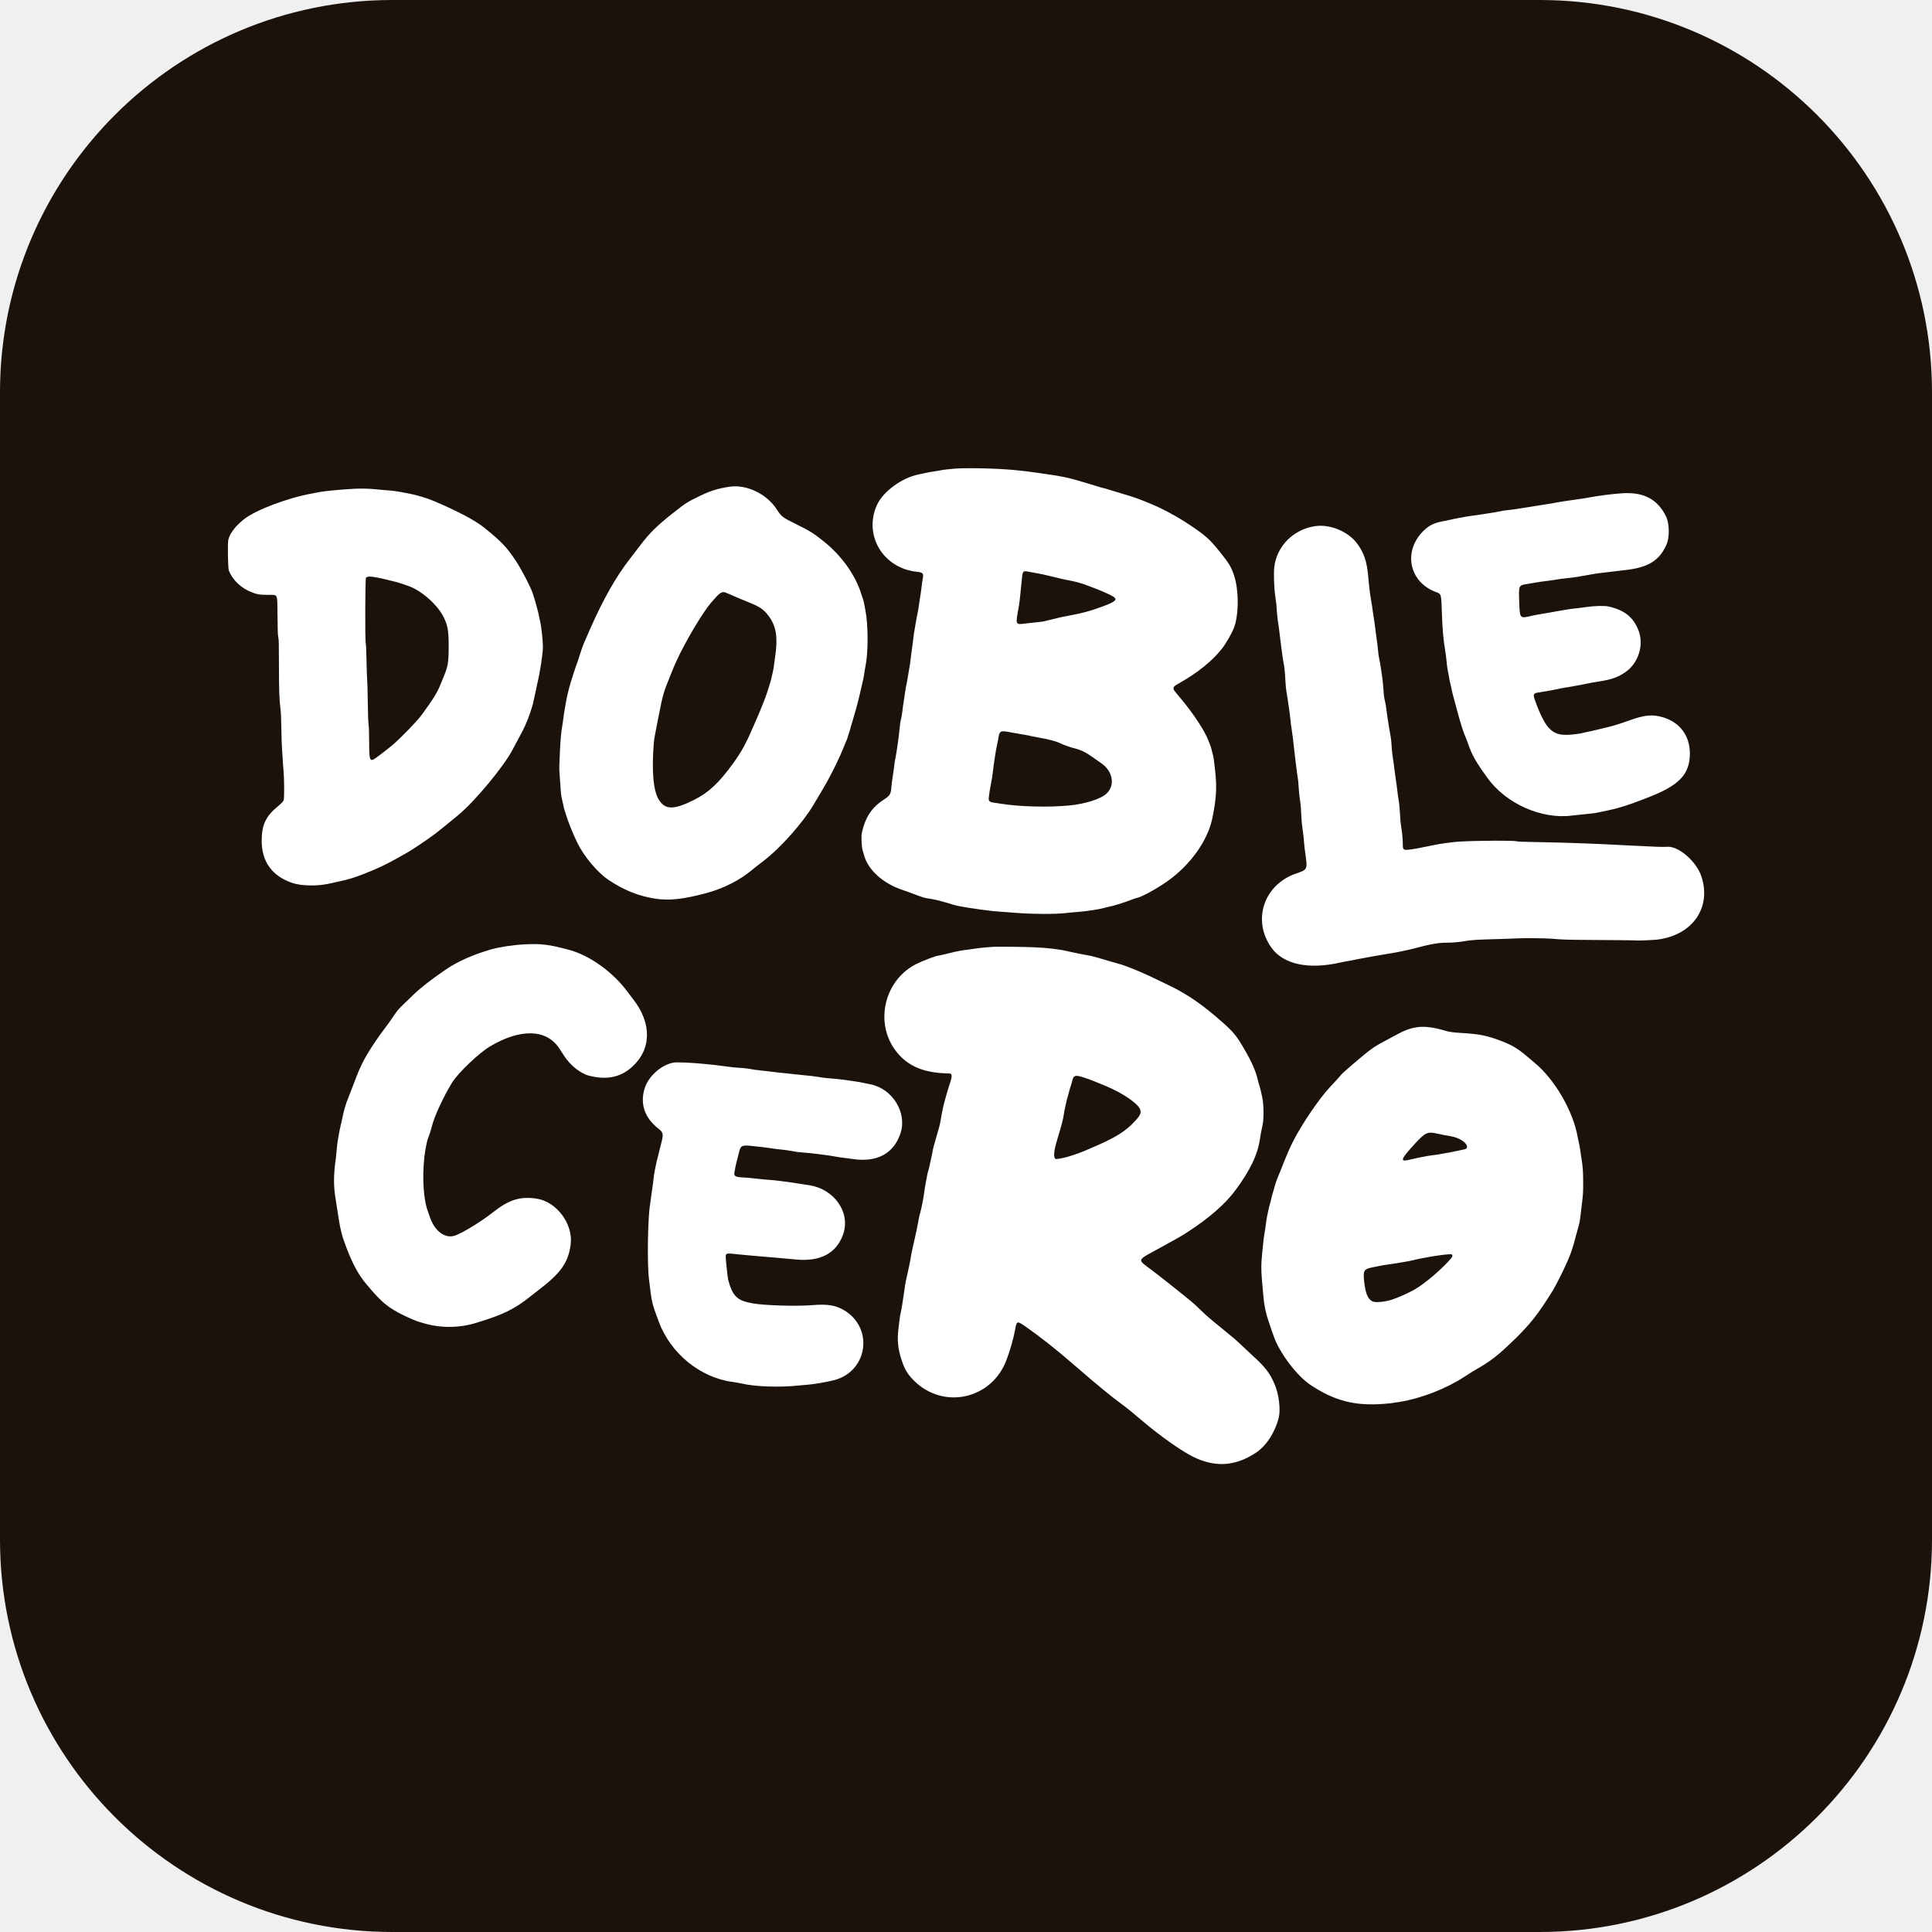
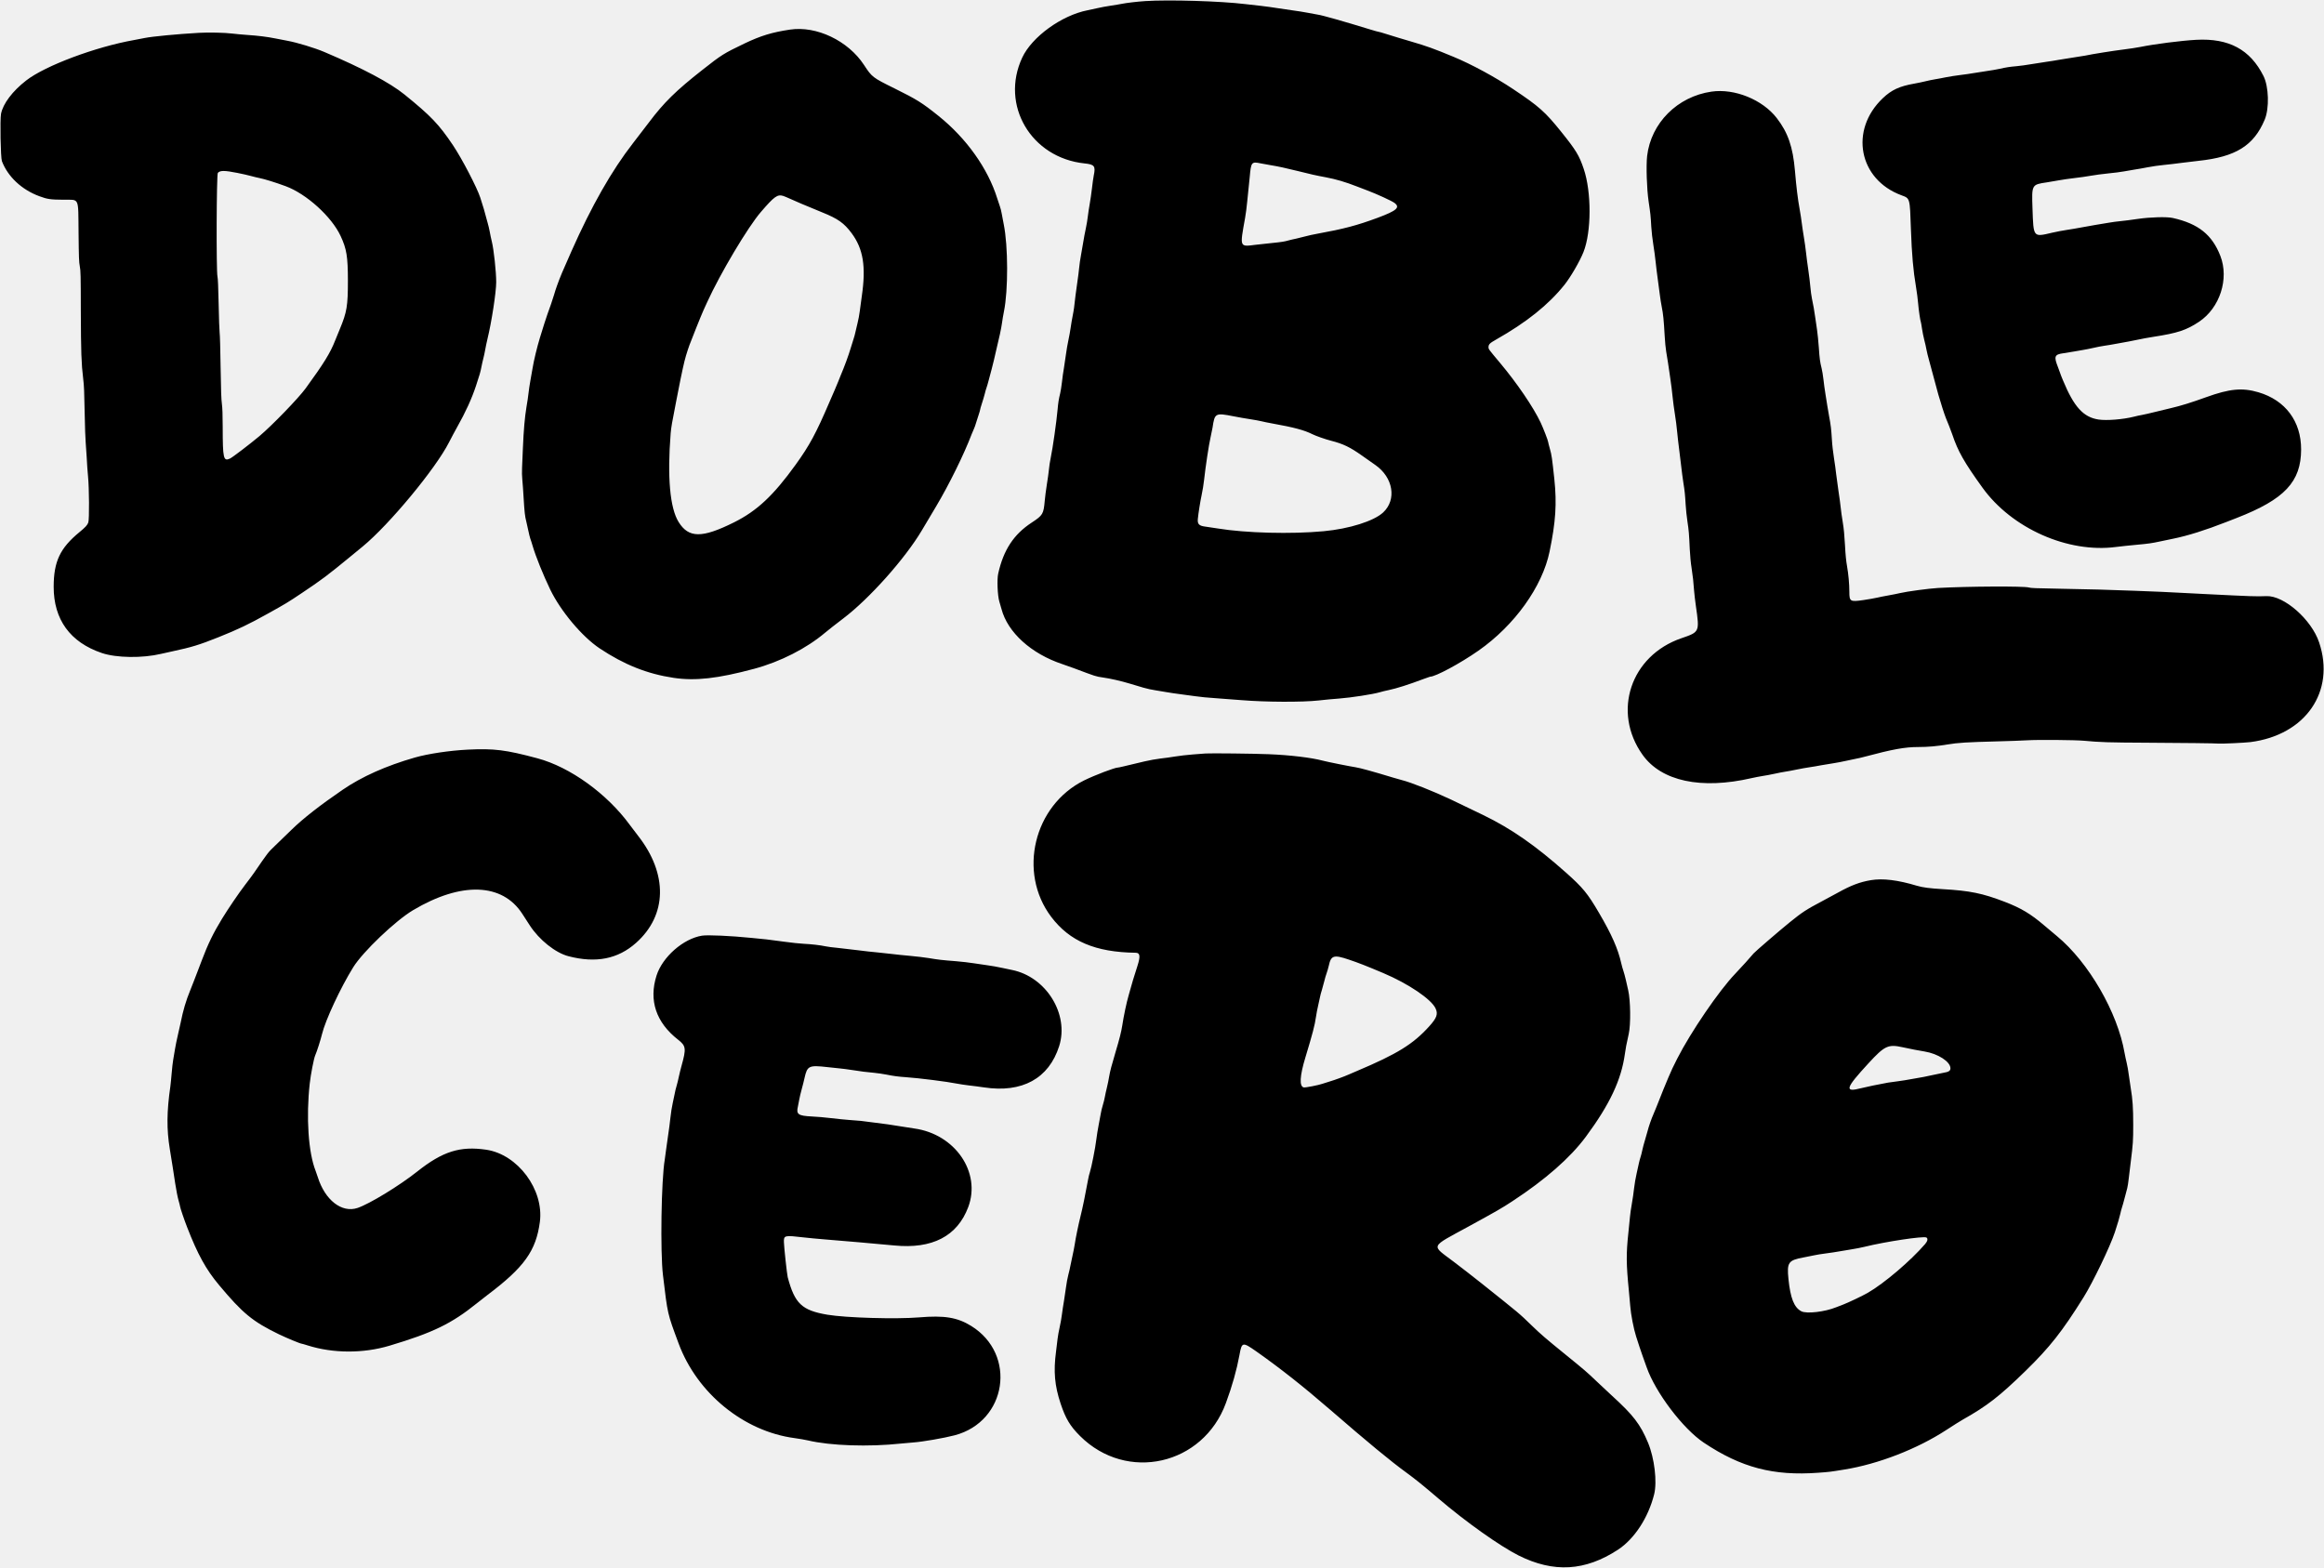
- <svg xmlns="http://www.w3.org/2000/svg" viewBox="0 0 512 512">
-   <rect width="512" height="512" rx="104" fill="#1b120c" />
-   <svg viewBox="115 97 4529 3055" x="60" y="124" width="392" height="264">
-     <g fill="#fff" transform="translate(0,3384) scale(0.1,-0.1)">
-       <path d="M23470 32849 c-155 -10 -373 -36 -460 -54 -36 -8 -131 -23 -210 -35 -80 -11 -201 -34 -270 -50 -69 -15 -152 -34 -185 -40 -507 -99 -1085 -518 -1274 -923 -432 -925 173 -1953 1214 -2062 194 -20 219 -52 180 -236 -8 -39 -24 -152 -35 -251 -12 -98 -31 -236 -44 -306 -13 -70 -29 -176 -36 -237 -6 -60 -25 -169 -40 -240 -16 -72 -38 -189 -49 -260 -12 -72 -32 -188 -45 -260 -14 -71 -30 -184 -36 -250 -6 -66 -22 -190 -35 -275 -13 -85 -29 -200 -35 -255 -26 -237 -33 -286 -55 -396 -13 -65 -31 -170 -40 -235 -9 -66 -29 -177 -45 -249 -15 -71 -36 -188 -45 -260 -9 -71 -27 -193 -40 -271 -14 -77 -32 -205 -40 -285 -9 -79 -25 -178 -35 -219 -27 -108 -38 -179 -50 -315 -21 -236 -93 -745 -134 -940 -14 -66 -30 -169 -35 -230 -6 -60 -24 -193 -41 -294 -16 -101 -34 -241 -40 -310 -23 -261 -37 -284 -253 -426 -351 -229 -551 -533 -654 -995 -26 -114 -13 -431 22 -545 15 -49 34 -115 42 -145 120 -457 580 -873 1188 -1075 55 -18 154 -53 220 -78 449 -168 422 -160 569 -182 148 -21 350 -67 526 -120 80 -24 199 -59 265 -79 66 -19 172 -43 235 -51 63 -9 160 -25 215 -36 55 -10 190 -30 300 -44 110 -14 227 -30 260 -35 93 -14 245 -29 415 -40 85 -6 306 -22 490 -37 467 -38 1181 -41 1495 -6 110 13 292 30 405 38 230 17 658 84 784 121 45 14 126 33 180 44 146 30 393 108 678 216 64 24 121 44 125 44 107 0 587 258 945 508 702 491 1245 1246 1386 1932 120 580 143 933 93 1410 -45 418 -52 471 -87 592 -19 67 -34 128 -34 135 0 23 -98 276 -146 377 -143 302 -462 770 -789 1160 -226 270 -227 270 -227 309 0 55 24 79 145 147 594 336 1021 677 1333 1066 120 149 302 462 373 642 156 392 158 1171 4 1622 -89 263 -150 362 -434 716 -317 395 -434 499 -942 838 -352 235 -813 485 -1162 629 -380 158 -530 212 -830 299 -120 34 -365 109 -492 149 -67 22 -129 39 -137 39 -8 0 -74 18 -148 41 -551 169 -950 282 -1038 294 -25 4 -112 20 -195 36 -82 15 -206 36 -275 44 -69 9 -206 29 -305 45 -99 16 -245 36 -325 45 -80 8 -219 24 -310 35 -485 59 -1493 89 -1950 59z m2247 -3163 c37 -8 127 -24 198 -36 133 -21 309 -59 520 -112 241 -61 364 -89 550 -123 197 -37 386 -92 610 -180 66 -26 154 -60 196 -75 189 -71 484 -206 536 -246 114 -87 43 -150 -327 -288 -404 -150 -663 -218 -1180 -312 -74 -13 -173 -35 -220 -48 -47 -13 -130 -34 -185 -46 -55 -11 -122 -27 -150 -35 -79 -23 -142 -33 -312 -50 -87 -8 -236 -25 -332 -36 -318 -40 -311 -58 -207 522 14 75 32 217 41 315 9 99 20 208 25 244 5 36 16 146 25 245 25 285 35 298 212 261z m-527 -4930 c96 -19 240 -44 320 -56 80 -12 179 -30 220 -40 41 -11 138 -30 215 -44 424 -76 624 -130 783 -210 66 -33 251 -98 357 -125 242 -62 373 -125 610 -293 88 -63 203 -144 256 -180 350 -243 422 -676 154 -926 -180 -168 -661 -320 -1161 -366 -630 -59 -1515 -36 -2059 53 -99 16 -207 32 -240 36 -126 15 -161 48 -152 148 11 115 47 341 76 477 17 74 37 203 46 285 28 258 94 694 125 825 16 69 34 157 40 195 42 285 54 291 410 221z M16545 32293 c-352 -53 -568 -119 -885 -270 -408 -196 -444 -218 -820 -514 -516 -405 -751 -636 -1043 -1024 -83 -110 -223 -292 -310 -404 -417 -536 -807 -1221 -1202 -2111 -178 -400 -218 -496 -279 -665 -20 -55 -47 -138 -60 -185 -22 -77 -89 -272 -128 -375 -16 -41 -91 -276 -148 -464 -52 -170 -119 -447 -140 -581 -11 -69 -32 -183 -45 -255 -13 -71 -29 -177 -35 -235 -6 -58 -24 -183 -41 -278 -32 -194 -54 -437 -69 -802 -6 -135 -13 -303 -16 -375 -4 -75 -2 -175 5 -235 6 -58 18 -222 26 -365 16 -267 25 -348 51 -448 8 -31 25 -110 39 -175 13 -64 31 -137 40 -162 10 -25 30 -88 45 -140 61 -207 207 -570 343 -851 204 -422 620 -917 962 -1146 477 -318 928 -498 1444 -575 422 -63 858 -14 1566 176 514 138 1023 398 1388 707 50 43 209 167 352 276 507 384 1203 1165 1529 1714 60 101 184 310 276 464 256 429 546 1019 696 1413 13 34 33 80 43 101 11 21 31 78 45 127 14 49 37 121 51 159 13 39 25 78 25 87 0 10 16 64 34 120 19 57 44 141 56 188 11 47 27 102 35 122 8 21 28 90 45 155 16 65 40 156 54 203 13 47 33 126 44 175 11 50 31 137 45 195 63 257 98 423 113 529 8 63 26 167 39 231 84 411 82 1275 -4 1697 -17 81 -35 179 -41 217 -6 38 -22 101 -36 140 -14 39 -36 105 -49 146 -182 586 -602 1176 -1148 1613 -318 255 -419 318 -857 535 -427 211 -436 218 -593 457 -308 471 -926 766 -1442 688z m-130 -3242 c17 -5 82 -33 145 -61 63 -29 158 -70 210 -92 150 -63 329 -137 405 -168 305 -123 425 -208 572 -406 226 -305 282 -649 198 -1224 -14 -96 -32 -229 -40 -296 -8 -67 -28 -173 -44 -235 -16 -63 -35 -141 -41 -174 -6 -33 -24 -98 -40 -145 -15 -47 -39 -123 -53 -170 -44 -146 -117 -346 -197 -535 -16 -38 -36 -88 -44 -110 -8 -22 -40 -98 -71 -170 -32 -71 -77 -175 -100 -230 -262 -611 -387 -844 -658 -1220 -436 -605 -755 -903 -1202 -1126 -625 -311 -883 -309 -1080 6 -169 272 -223 873 -155 1730 10 116 26 210 100 585 12 58 30 152 41 210 75 388 123 604 158 720 58 186 55 180 201 545 51 128 117 289 138 335 11 25 44 97 73 160 254 558 794 1465 1046 1757 264 307 323 349 438 314z M5025 32230 c-422 -24 -910 -71 -1052 -100 -54 -12 -147 -29 -208 -40 -752 -133 -1736 -501 -2105 -789 -266 -206 -452 -453 -490 -649 -22 -111 -8 -856 17 -922 113 -301 387 -559 729 -684 158 -59 216 -67 470 -69 319 -3 287 65 295 -642 5 -485 8 -573 24 -655 17 -86 19 -166 20 -870 3 -802 10 -1025 46 -1320 17 -132 22 -265 29 -660 5 -272 14 -535 20 -585 5 -49 14 -182 20 -295 5 -113 17 -279 26 -370 22 -218 26 -835 5 -893 -18 -52 -55 -92 -175 -191 -375 -309 -499 -570 -500 -1061 -1 -640 321 -1084 939 -1293 283 -96 790 -103 1155 -16 36 9 135 31 220 49 371 79 525 126 895 274 392 157 590 252 965 461 356 198 381 213 665 403 390 261 493 338 960 722 72 59 173 142 225 185 516 425 1420 1515 1680 2028 44 86 114 218 156 292 168 297 288 561 370 810 73 221 86 265 104 359 11 56 28 134 39 174 11 40 27 115 36 167 9 52 29 149 45 215 81 331 170 913 170 1106 0 205 -47 637 -85 789 -13 52 -31 137 -40 189 -9 51 -27 127 -40 170 -13 42 -31 108 -40 146 -14 63 -45 164 -105 352 -64 198 -358 762 -533 1023 -274 408 -429 570 -946 989 -283 229 -812 510 -1561 828 -188 80 -532 184 -717 218 -49 9 -153 29 -233 45 -164 33 -331 54 -565 70 -88 6 -214 18 -280 26 -141 18 -466 25 -650 14z m750 -2730 c88 -17 207 -44 265 -60 58 -16 132 -34 165 -40 94 -18 321 -88 512 -159 406 -150 896 -594 1071 -971 118 -254 141 -399 142 -870 0 -494 -20 -613 -157 -943 -31 -72 -72 -175 -93 -227 -94 -240 -218 -441 -574 -930 -140 -192 -652 -721 -900 -930 -185 -155 -523 -413 -573 -437 -129 -60 -142 -4 -143 617 -1 243 -5 366 -16 450 -12 85 -18 272 -25 720 -4 333 -13 634 -19 670 -5 36 -14 283 -19 550 -7 338 -14 502 -23 540 -25 105 -19 1992 7 2020 44 50 129 50 380 0z M43950 32094 c-291 -16 -810 -82 -1089 -139 -69 -14 -217 -36 -330 -50 -195 -24 -606 -89 -750 -120 -36 -7 -136 -23 -221 -35 -85 -12 -211 -32 -281 -45 -69 -13 -182 -31 -250 -40 -68 -9 -198 -29 -289 -45 -91 -16 -221 -34 -290 -40 -137 -12 -203 -22 -329 -51 -46 -11 -175 -33 -287 -49 -111 -17 -227 -35 -256 -40 -29 -6 -127 -20 -218 -31 -91 -11 -218 -31 -283 -44 -64 -14 -161 -31 -214 -40 -53 -9 -140 -26 -193 -40 -52 -13 -149 -33 -215 -45 -287 -50 -443 -122 -613 -284 -655 -622 -470 -1584 363 -1892 169 -63 164 -44 185 -664 17 -489 45 -805 99 -1123 16 -95 35 -237 41 -317 10 -125 43 -351 54 -369 2 -3 12 -58 21 -121 9 -63 29 -164 45 -225 16 -60 36 -148 44 -195 9 -47 29 -130 45 -185 16 -55 40 -145 54 -200 27 -107 87 -329 131 -485 43 -152 116 -379 146 -455 16 -38 45 -110 65 -160 20 -49 47 -121 60 -160 111 -331 231 -543 590 -1041 571 -793 1664 -1278 2600 -1155 88 11 261 30 385 41 258 24 305 30 490 70 74 16 180 38 235 49 295 60 633 167 1040 326 66 26 158 62 205 80 932 363 1253 704 1254 1335 1 548 -306 959 -831 1114 -314 93 -561 70 -1018 -95 -287 -104 -496 -169 -690 -214 -110 -25 -261 -62 -335 -81 -74 -19 -173 -41 -220 -50 -47 -8 -121 -24 -165 -36 -210 -53 -531 -79 -689 -55 -296 45 -479 247 -692 762 -30 71 -54 133 -54 138 0 5 -20 60 -45 123 -82 207 -67 246 106 269 57 8 151 23 209 34 58 11 138 25 179 31 40 6 128 24 195 39 66 16 162 34 211 41 50 6 169 27 265 45 96 19 195 37 220 40 25 4 104 20 175 35 72 16 207 41 300 55 473 73 644 130 889 293 407 271 590 837 416 1285 -161 413 -430 627 -925 738 -117 27 -438 18 -685 -18 -118 -18 -269 -37 -335 -43 -66 -6 -169 -20 -230 -31 -60 -11 -180 -31 -265 -44 -85 -14 -211 -36 -280 -50 -69 -13 -188 -34 -265 -45 -77 -11 -207 -36 -290 -55 -376 -88 -366 -101 -386 474 -16 463 -16 463 276 506 55 9 161 26 235 40 74 14 215 34 312 45 98 11 240 31 315 45 76 14 228 34 338 45 110 10 247 28 305 39 58 11 152 27 210 36 58 8 173 29 255 45 83 16 224 37 315 45 91 9 247 27 348 41 100 13 246 31 325 39 726 77 1078 295 1291 802 93 221 81 645 -24 853 -259 515 -674 738 -1310 704z M34503 31084 c-664 -96 -1179 -612 -1254 -1255 -21 -188 -7 -644 29 -884 36 -243 40 -274 52 -494 6 -99 23 -249 40 -350 16 -97 36 -248 45 -336 9 -88 27 -234 40 -325 13 -91 31 -227 40 -302 9 -75 27 -190 40 -254 26 -128 39 -251 56 -559 6 -110 19 -249 30 -310 11 -60 26 -157 35 -215 8 -58 28 -193 44 -300 16 -107 37 -269 45 -360 9 -91 29 -244 45 -340 16 -96 36 -251 44 -345 9 -93 27 -254 41 -358 14 -103 32 -251 40 -329 8 -77 26 -211 39 -297 29 -184 33 -225 46 -436 5 -88 20 -234 34 -325 28 -186 32 -236 46 -543 7 -132 20 -275 35 -365 24 -152 39 -287 50 -452 4 -52 19 -186 35 -297 72 -501 72 -501 -281 -622 -991 -339 -1356 -1432 -760 -2271 367 -517 1142 -683 2127 -456 60 14 156 32 212 41 57 8 162 28 235 44 73 16 168 35 212 41 44 6 143 25 220 41 77 16 187 36 245 44 58 8 164 26 235 40 72 13 178 31 237 39 59 9 176 31 260 50 84 18 171 37 193 41 22 3 90 19 150 35 551 147 788 190 1050 190 184 0 360 15 570 50 206 34 362 44 970 60 226 6 487 15 580 21 206 13 941 7 1110 -9 302 -29 493 -35 1210 -38 721 -4 1366 -11 1410 -17 50 -6 522 16 621 29 1076 138 1660 986 1339 1943 -149 446 -682 914 -1025 902 -210 -8 -266 -6 -1187 40 -106 5 -282 14 -390 20 -377 20 -530 27 -983 44 -621 23 -771 27 -1455 40 -490 9 -580 12 -615 24 -89 29 -1203 23 -1770 -9 -184 -11 -608 -68 -743 -100 -48 -11 -149 -32 -225 -45 -75 -13 -175 -33 -221 -44 -46 -11 -167 -32 -268 -47 -258 -37 -273 -28 -273 163 0 152 -18 345 -45 498 -18 100 -30 218 -40 410 -11 197 -22 318 -44 450 -17 99 -35 232 -41 295 -6 63 -25 200 -41 303 -16 104 -36 252 -45 330 -8 78 -28 223 -44 322 -16 99 -35 259 -40 355 -12 203 -22 288 -55 460 -13 69 -29 161 -35 205 -6 44 -22 146 -36 226 -13 80 -31 208 -39 284 -9 77 -24 173 -35 214 -32 127 -40 188 -55 411 -9 118 -24 274 -35 345 -10 72 -26 180 -35 240 -19 134 -37 240 -64 365 -11 52 -25 156 -31 230 -6 74 -24 223 -40 330 -16 107 -36 258 -44 336 -8 77 -27 210 -41 294 -14 84 -33 208 -41 274 -8 67 -27 193 -43 281 -35 190 -64 424 -91 745 -40 467 -136 746 -354 1028 -277 360 -824 582 -1273 516z M10265 18259 c-356 -18 -770 -80 -1030 -154 -561 -161 -1036 -373 -1410 -630 -438 -300 -765 -555 -991 -775 -99 -96 -244 -236 -320 -310 -145 -139 -135 -127 -409 -526 -33 -48 -116 -160 -184 -248 -117 -152 -324 -457 -444 -653 -172 -281 -276 -497 -397 -818 -21 -55 -56 -147 -78 -205 -22 -58 -57 -148 -77 -200 -20 -52 -51 -131 -69 -175 -82 -199 -138 -389 -187 -635 -11 -52 -35 -160 -54 -240 -19 -80 -44 -201 -55 -270 -11 -69 -26 -162 -35 -208 -8 -45 -22 -164 -30 -265 -8 -100 -20 -213 -25 -252 -71 -491 -74 -837 -11 -1220 48 -292 70 -437 106 -675 19 -124 48 -272 65 -329 16 -57 30 -110 30 -119 0 -20 81 -260 137 -402 206 -530 367 -823 621 -1126 462 -553 656 -712 1167 -960 156 -75 419 -184 445 -184 6 0 59 -15 118 -34 493 -156 1081 -158 1592 -5 844 252 1210 430 1698 823 70 56 165 131 212 166 716 539 947 862 1021 1425 82 627 -430 1315 -1046 1406 -509 75 -850 -33 -1345 -426 -349 -277 -930 -631 -1162 -709 -307 -103 -635 152 -776 604 -11 36 -30 89 -41 118 -142 357 -188 1047 -115 1702 20 180 80 489 106 548 34 77 107 306 133 415 64 268 362 908 609 1305 188 303 823 908 1166 1112 940 559 1739 532 2129 -72 44 -68 109 -168 145 -224 184 -284 502 -537 756 -602 535 -139 962 -54 1315 260 608 541 623 1344 39 2089 -55 70 -127 165 -161 212 -444 608 -1164 1127 -1800 1297 -619 166 -845 194 -1358 169z M24645 18184 c-27 -3 -140 -11 -250 -19 -110 -9 -265 -26 -345 -40 -80 -13 -210 -32 -289 -40 -79 -9 -217 -34 -305 -55 -438 -105 -502 -120 -519 -120 -62 0 -456 -150 -662 -252 -979 -487 -1293 -1791 -640 -2657 361 -478 862 -691 1648 -701 85 -1 94 -69 33 -258 -62 -192 -123 -392 -130 -427 -4 -16 -22 -82 -41 -145 -40 -135 -97 -404 -124 -586 -20 -127 -54 -262 -131 -519 -74 -247 -109 -380 -125 -479 -8 -55 -29 -152 -44 -215 -16 -64 -34 -146 -40 -183 -6 -37 -24 -109 -40 -160 -16 -51 -34 -127 -40 -168 -6 -41 -25 -140 -41 -220 -16 -80 -36 -206 -45 -280 -17 -152 -96 -550 -125 -636 -11 -31 -27 -96 -35 -143 -50 -276 -111 -573 -149 -721 -38 -152 -95 -426 -111 -540 -9 -58 -29 -161 -45 -230 -16 -69 -34 -154 -40 -190 -6 -36 -24 -114 -40 -175 -16 -60 -36 -168 -45 -240 -9 -71 -27 -193 -40 -270 -14 -77 -31 -195 -40 -263 -8 -67 -28 -180 -44 -250 -16 -70 -35 -172 -41 -227 -6 -55 -19 -166 -30 -248 -52 -389 -27 -665 90 -1017 98 -292 184 -436 379 -630 910 -906 2398 -569 2842 645 123 333 211 648 264 937 46 254 59 256 332 65 466 -329 904 -674 1433 -1132 745 -645 1186 -1009 1491 -1230 172 -126 326 -250 624 -505 530 -453 1196 -925 1560 -1108 682 -341 1298 -305 1936 113 321 211 591 624 705 1080 61 244 6 704 -119 1005 -151 361 -286 537 -707 920 -69 63 -204 189 -300 281 -187 179 -232 217 -610 524 -381 310 -469 385 -649 559 -255 247 -218 215 -986 828 -148 118 -390 306 -537 417 -443 335 -471 269 292 686 550 301 641 353 853 492 643 421 1128 847 1432 1257 466 630 691 1108 761 1616 14 107 27 174 75 390 41 183 35 653 -11 850 -11 47 -31 136 -45 198 -14 62 -36 143 -49 181 -13 37 -31 101 -40 142 -65 288 -188 567 -438 992 -218 373 -313 488 -638 777 -598 532 -1069 859 -1615 1124 -384 186 -468 227 -630 303 -346 163 -780 335 -955 378 -36 9 -114 31 -175 50 -398 121 -644 188 -725 200 -103 15 -556 106 -642 129 -219 59 -642 110 -1058 126 -281 12 -1135 21 -1225 14z m2790 -4017 c203 -69 319 -114 670 -262 490 -207 937 -509 1021 -689 52 -111 25 -186 -125 -352 -313 -346 -622 -537 -1406 -868 -60 -26 -135 -58 -165 -71 -90 -40 -269 -105 -370 -135 -52 -16 -115 -36 -139 -44 -75 -27 -333 -77 -363 -71 -90 20 -79 222 32 587 136 448 185 634 205 784 9 61 28 165 44 230 16 65 32 139 36 164 4 25 20 86 36 135 15 50 37 129 48 176 11 48 31 115 44 150 13 35 32 100 42 144 44 205 96 221 390 122z M37610 15715 c-215 -36 -387 -101 -642 -243 -79 -44 -226 -123 -328 -177 -291 -154 -369 -205 -615 -404 -183 -148 -679 -575 -701 -604 -34 -44 -256 -290 -359 -397 -314 -327 -865 -1134 -1130 -1655 -89 -176 -102 -204 -173 -369 -62 -145 -118 -284 -231 -571 -18 -44 -43 -105 -56 -135 -41 -91 -96 -250 -117 -335 -11 -44 -35 -127 -53 -185 -18 -58 -41 -143 -50 -188 -9 -46 -25 -108 -35 -137 -10 -29 -23 -79 -30 -111 -6 -33 -27 -124 -45 -204 -19 -80 -41 -210 -50 -289 -8 -79 -28 -216 -44 -305 -16 -88 -32 -201 -36 -251 -4 -49 -18 -193 -32 -320 -43 -403 -42 -597 11 -1130 8 -82 20 -213 26 -290 12 -164 67 -446 115 -595 53 -167 80 -247 123 -370 23 -63 59 -166 81 -227 173 -495 708 -1200 1115 -1472 728 -486 1356 -651 2231 -586 230 17 221 16 505 62 662 106 1424 402 1989 771 124 82 269 172 321 202 476 268 715 454 1224 950 471 460 712 765 1130 1434 182 291 519 991 611 1271 53 161 95 304 106 359 6 32 20 84 30 115 11 31 35 117 54 191 19 74 41 159 50 189 8 29 21 112 29 185 8 72 26 221 40 331 44 349 48 413 48 720 0 337 -11 493 -48 716 -14 85 -32 207 -40 271 -8 65 -25 164 -39 220 -14 57 -32 144 -41 193 -136 793 -702 1770 -1319 2280 -66 54 -178 149 -250 210 -261 223 -450 336 -765 457 -437 168 -679 217 -1215 248 -243 14 -389 33 -495 65 -376 113 -668 149 -900 110z m615 -3256 c182 -39 307 -64 428 -83 265 -43 507 -199 507 -328 0 -50 -33 -71 -138 -88 -42 -7 -128 -25 -192 -40 -63 -15 -149 -33 -190 -40 -41 -6 -143 -24 -226 -40 -82 -16 -208 -36 -280 -45 -71 -8 -156 -20 -189 -26 -198 -36 -425 -83 -526 -109 -332 -86 -309 -6 145 487 314 341 382 373 661 312z m466 -3709 c34 -19 25 -70 -23 -126 -286 -331 -799 -768 -1120 -953 -101 -58 -383 -192 -478 -228 -36 -13 -96 -37 -135 -52 -223 -91 -579 -132 -681 -79 -141 74 -213 256 -251 632 -32 320 -3 362 292 417 82 15 179 35 215 43 37 9 137 25 224 36 87 11 206 29 264 40 59 11 166 29 239 40 73 11 185 33 250 49 405 100 1146 212 1204 181z M14830 14633 c-365 -59 -769 -414 -885 -776 -155 -486 -10 -916 420 -1252 155 -121 161 -171 65 -515 -16 -58 -39 -149 -50 -203 -11 -55 -31 -136 -44 -180 -14 -45 -30 -111 -36 -147 -6 -36 -24 -121 -40 -190 -16 -69 -36 -197 -45 -285 -9 -88 -29 -243 -45 -345 -16 -102 -34 -230 -40 -285 -6 -55 -17 -138 -25 -185 -68 -395 -90 -1801 -35 -2255 93 -773 83 -732 304 -1328 359 -972 1270 -1716 2261 -1847 88 -12 205 -32 260 -45 438 -104 1182 -129 1815 -61 74 8 180 17 235 21 180 12 605 86 810 140 1019 268 1217 1577 322 2131 -269 167 -524 209 -1017 167 -447 -37 -1421 -9 -1785 52 -498 84 -637 216 -774 731 -14 52 -72 583 -74 681 -4 136 7 139 393 94 96 -11 267 -27 380 -36 239 -18 1156 -98 1376 -120 741 -73 1230 180 1443 748 254 678 -256 1422 -1052 1532 -61 8 -188 28 -282 44 -93 16 -197 32 -230 36 -33 3 -154 19 -270 35 -252 34 -277 37 -475 50 -85 6 -247 22 -360 36 -113 14 -284 29 -380 33 -266 13 -307 42 -270 196 5 22 17 81 25 130 9 50 31 144 50 210 18 66 43 163 54 215 53 237 85 252 446 211 94 -11 204 -22 245 -26 41 -3 145 -17 230 -30 187 -29 277 -41 435 -55 66 -6 174 -22 240 -35 137 -28 239 -41 375 -50 245 -16 814 -88 994 -125 51 -10 155 -26 231 -35 77 -8 212 -26 300 -39 745 -113 1265 173 1466 804 198 623 -254 1352 -921 1485 -19 4 -105 22 -190 40 -85 19 -211 41 -280 50 -69 9 -191 27 -272 40 -80 13 -236 31 -345 40 -261 20 -359 31 -533 61 -80 13 -246 33 -370 44 -124 11 -272 26 -330 34 -58 8 -186 22 -285 31 -99 8 -281 29 -405 45 -124 16 -298 36 -386 45 -89 8 -193 21 -233 30 -108 23 -281 43 -431 50 -74 3 -243 22 -375 40 -132 19 -287 39 -345 45 -58 6 -193 19 -300 30 -397 40 -853 61 -960 43z" />
-     </g>
-   </svg>
+ <svg xmlns="http://www.w3.org/2000/svg" role="img" aria-label="Doble Cero" viewBox="115 97 4529 3055">
+   <g fill="currentColor" transform="translate(0,3384) scale(0.1,-0.1)">
+     <path d="M23470 32849 c-155 -10 -373 -36 -460 -54 -36 -8 -131 -23 -210 -35 -80 -11 -201 -34 -270 -50 -69 -15 -152 -34 -185 -40 -507 -99 -1085 -518 -1274 -923 -432 -925 173 -1953 1214 -2062 194 -20 219 -52 180 -236 -8 -39 -24 -152 -35 -251 -12 -98 -31 -236 -44 -306 -13 -70 -29 -176 -36 -237 -6 -60 -25 -169 -40 -240 -16 -72 -38 -189 -49 -260 -12 -72 -32 -188 -45 -260 -14 -71 -30 -184 -36 -250 -6 -66 -22 -190 -35 -275 -13 -85 -29 -200 -35 -255 -26 -237 -33 -286 -55 -396 -13 -65 -31 -170 -40 -235 -9 -66 -29 -177 -45 -249 -15 -71 -36 -188 -45 -260 -9 -71 -27 -193 -40 -271 -14 -77 -32 -205 -40 -285 -9 -79 -25 -178 -35 -219 -27 -108 -38 -179 -50 -315 -21 -236 -93 -745 -134 -940 -14 -66 -30 -169 -35 -230 -6 -60 -24 -193 -41 -294 -16 -101 -34 -241 -40 -310 -23 -261 -37 -284 -253 -426 -351 -229 -551 -533 -654 -995 -26 -114 -13 -431 22 -545 15 -49 34 -115 42 -145 120 -457 580 -873 1188 -1075 55 -18 154 -53 220 -78 449 -168 422 -160 569 -182 148 -21 350 -67 526 -120 80 -24 199 -59 265 -79 66 -19 172 -43 235 -51 63 -9 160 -25 215 -36 55 -10 190 -30 300 -44 110 -14 227 -30 260 -35 93 -14 245 -29 415 -40 85 -6 306 -22 490 -37 467 -38 1181 -41 1495 -6 110 13 292 30 405 38 230 17 658 84 784 121 45 14 126 33 180 44 146 30 393 108 678 216 64 24 121 44 125 44 107 0 587 258 945 508 702 491 1245 1246 1386 1932 120 580 143 933 93 1410 -45 418 -52 471 -87 592 -19 67 -34 128 -34 135 0 23 -98 276 -146 377 -143 302 -462 770 -789 1160 -226 270 -227 270 -227 309 0 55 24 79 145 147 594 336 1021 677 1333 1066 120 149 302 462 373 642 156 392 158 1171 4 1622 -89 263 -150 362 -434 716 -317 395 -434 499 -942 838 -352 235 -813 485 -1162 629 -380 158 -530 212 -830 299 -120 34 -365 109 -492 149 -67 22 -129 39 -137 39 -8 0 -74 18 -148 41 -551 169 -950 282 -1038 294 -25 4 -112 20 -195 36 -82 15 -206 36 -275 44 -69 9 -206 29 -305 45 -99 16 -245 36 -325 45 -80 8 -219 24 -310 35 -485 59 -1493 89 -1950 59z m2247 -3163 c37 -8 127 -24 198 -36 133 -21 309 -59 520 -112 241 -61 364 -89 550 -123 197 -37 386 -92 610 -180 66 -26 154 -60 196 -75 189 -71 484 -206 536 -246 114 -87 43 -150 -327 -288 -404 -150 -663 -218 -1180 -312 -74 -13 -173 -35 -220 -48 -47 -13 -130 -34 -185 -46 -55 -11 -122 -27 -150 -35 -79 -23 -142 -33 -312 -50 -87 -8 -236 -25 -332 -36 -318 -40 -311 -58 -207 522 14 75 32 217 41 315 9 99 20 208 25 244 5 36 16 146 25 245 25 285 35 298 212 261z m-527 -4930 c96 -19 240 -44 320 -56 80 -12 179 -30 220 -40 41 -11 138 -30 215 -44 424 -76 624 -130 783 -210 66 -33 251 -98 357 -125 242 -62 373 -125 610 -293 88 -63 203 -144 256 -180 350 -243 422 -676 154 -926 -180 -168 -661 -320 -1161 -366 -630 -59 -1515 -36 -2059 53 -99 16 -207 32 -240 36 -126 15 -161 48 -152 148 11 115 47 341 76 477 17 74 37 203 46 285 28 258 94 694 125 825 16 69 34 157 40 195 42 285 54 291 410 221z M16545 32293 c-352 -53 -568 -119 -885 -270 -408 -196 -444 -218 -820 -514 -516 -405 -751 -636 -1043 -1024 -83 -110 -223 -292 -310 -404 -417 -536 -807 -1221 -1202 -2111 -178 -400 -218 -496 -279 -665 -20 -55 -47 -138 -60 -185 -22 -77 -89 -272 -128 -375 -16 -41 -91 -276 -148 -464 -52 -170 -119 -447 -140 -581 -11 -69 -32 -183 -45 -255 -13 -71 -29 -177 -35 -235 -6 -58 -24 -183 -41 -278 -32 -194 -54 -437 -69 -802 -6 -135 -13 -303 -16 -375 -4 -75 -2 -175 5 -235 6 -58 18 -222 26 -365 16 -267 25 -348 51 -448 8 -31 25 -110 39 -175 13 -64 31 -137 40 -162 10 -25 30 -88 45 -140 61 -207 207 -570 343 -851 204 -422 620 -917 962 -1146 477 -318 928 -498 1444 -575 422 -63 858 -14 1566 176 514 138 1023 398 1388 707 50 43 209 167 352 276 507 384 1203 1165 1529 1714 60 101 184 310 276 464 256 429 546 1019 696 1413 13 34 33 80 43 101 11 21 31 78 45 127 14 49 37 121 51 159 13 39 25 78 25 87 0 10 16 64 34 120 19 57 44 141 56 188 11 47 27 102 35 122 8 21 28 90 45 155 16 65 40 156 54 203 13 47 33 126 44 175 11 50 31 137 45 195 63 257 98 423 113 529 8 63 26 167 39 231 84 411 82 1275 -4 1697 -17 81 -35 179 -41 217 -6 38 -22 101 -36 140 -14 39 -36 105 -49 146 -182 586 -602 1176 -1148 1613 -318 255 -419 318 -857 535 -427 211 -436 218 -593 457 -308 471 -926 766 -1442 688z m-130 -3242 c17 -5 82 -33 145 -61 63 -29 158 -70 210 -92 150 -63 329 -137 405 -168 305 -123 425 -208 572 -406 226 -305 282 -649 198 -1224 -14 -96 -32 -229 -40 -296 -8 -67 -28 -173 -44 -235 -16 -63 -35 -141 -41 -174 -6 -33 -24 -98 -40 -145 -15 -47 -39 -123 -53 -170 -44 -146 -117 -346 -197 -535 -16 -38 -36 -88 -44 -110 -8 -22 -40 -98 -71 -170 -32 -71 -77 -175 -100 -230 -262 -611 -387 -844 -658 -1220 -436 -605 -755 -903 -1202 -1126 -625 -311 -883 -309 -1080 6 -169 272 -223 873 -155 1730 10 116 26 210 100 585 12 58 30 152 41 210 75 388 123 604 158 720 58 186 55 180 201 545 51 128 117 289 138 335 11 25 44 97 73 160 254 558 794 1465 1046 1757 264 307 323 349 438 314z M5025 32230 c-422 -24 -910 -71 -1052 -100 -54 -12 -147 -29 -208 -40 -752 -133 -1736 -501 -2105 -789 -266 -206 -452 -453 -490 -649 -22 -111 -8 -856 17 -922 113 -301 387 -559 729 -684 158 -59 216 -67 470 -69 319 -3 287 65 295 -642 5 -485 8 -573 24 -655 17 -86 19 -166 20 -870 3 -802 10 -1025 46 -1320 17 -132 22 -265 29 -660 5 -272 14 -535 20 -585 5 -49 14 -182 20 -295 5 -113 17 -279 26 -370 22 -218 26 -835 5 -893 -18 -52 -55 -92 -175 -191 -375 -309 -499 -570 -500 -1061 -1 -640 321 -1084 939 -1293 283 -96 790 -103 1155 -16 36 9 135 31 220 49 371 79 525 126 895 274 392 157 590 252 965 461 356 198 381 213 665 403 390 261 493 338 960 722 72 59 173 142 225 185 516 425 1420 1515 1680 2028 44 86 114 218 156 292 168 297 288 561 370 810 73 221 86 265 104 359 11 56 28 134 39 174 11 40 27 115 36 167 9 52 29 149 45 215 81 331 170 913 170 1106 0 205 -47 637 -85 789 -13 52 -31 137 -40 189 -9 51 -27 127 -40 170 -13 42 -31 108 -40 146 -14 63 -45 164 -105 352 -64 198 -358 762 -533 1023 -274 408 -429 570 -946 989 -283 229 -812 510 -1561 828 -188 80 -532 184 -717 218 -49 9 -153 29 -233 45 -164 33 -331 54 -565 70 -88 6 -214 18 -280 26 -141 18 -466 25 -650 14z m750 -2730 c88 -17 207 -44 265 -60 58 -16 132 -34 165 -40 94 -18 321 -88 512 -159 406 -150 896 -594 1071 -971 118 -254 141 -399 142 -870 0 -494 -20 -613 -157 -943 -31 -72 -72 -175 -93 -227 -94 -240 -218 -441 -574 -930 -140 -192 -652 -721 -900 -930 -185 -155 -523 -413 -573 -437 -129 -60 -142 -4 -143 617 -1 243 -5 366 -16 450 -12 85 -18 272 -25 720 -4 333 -13 634 -19 670 -5 36 -14 283 -19 550 -7 338 -14 502 -23 540 -25 105 -19 1992 7 2020 44 50 129 50 380 0z M43950 32094 c-291 -16 -810 -82 -1089 -139 -69 -14 -217 -36 -330 -50 -195 -24 -606 -89 -750 -120 -36 -7 -136 -23 -221 -35 -85 -12 -211 -32 -281 -45 -69 -13 -182 -31 -250 -40 -68 -9 -198 -29 -289 -45 -91 -16 -221 -34 -290 -40 -137 -12 -203 -22 -329 -51 -46 -11 -175 -33 -287 -49 -111 -17 -227 -35 -256 -40 -29 -6 -127 -20 -218 -31 -91 -11 -218 -31 -283 -44 -64 -14 -161 -31 -214 -40 -53 -9 -140 -26 -193 -40 -52 -13 -149 -33 -215 -45 -287 -50 -443 -122 -613 -284 -655 -622 -470 -1584 363 -1892 169 -63 164 -44 185 -664 17 -489 45 -805 99 -1123 16 -95 35 -237 41 -317 10 -125 43 -351 54 -369 2 -3 12 -58 21 -121 9 -63 29 -164 45 -225 16 -60 36 -148 44 -195 9 -47 29 -130 45 -185 16 -55 40 -145 54 -200 27 -107 87 -329 131 -485 43 -152 116 -379 146 -455 16 -38 45 -110 65 -160 20 -49 47 -121 60 -160 111 -331 231 -543 590 -1041 571 -793 1664 -1278 2600 -1155 88 11 261 30 385 41 258 24 305 30 490 70 74 16 180 38 235 49 295 60 633 167 1040 326 66 26 158 62 205 80 932 363 1253 704 1254 1335 1 548 -306 959 -831 1114 -314 93 -561 70 -1018 -95 -287 -104 -496 -169 -690 -214 -110 -25 -261 -62 -335 -81 -74 -19 -173 -41 -220 -50 -47 -8 -121 -24 -165 -36 -210 -53 -531 -79 -689 -55 -296 45 -479 247 -692 762 -30 71 -54 133 -54 138 0 5 -20 60 -45 123 -82 207 -67 246 106 269 57 8 151 23 209 34 58 11 138 25 179 31 40 6 128 24 195 39 66 16 162 34 211 41 50 6 169 27 265 45 96 19 195 37 220 40 25 4 104 20 175 35 72 16 207 41 300 55 473 73 644 130 889 293 407 271 590 837 416 1285 -161 413 -430 627 -925 738 -117 27 -438 18 -685 -18 -118 -18 -269 -37 -335 -43 -66 -6 -169 -20 -230 -31 -60 -11 -180 -31 -265 -44 -85 -14 -211 -36 -280 -50 -69 -13 -188 -34 -265 -45 -77 -11 -207 -36 -290 -55 -376 -88 -366 -101 -386 474 -16 463 -16 463 276 506 55 9 161 26 235 40 74 14 215 34 312 45 98 11 240 31 315 45 76 14 228 34 338 45 110 10 247 28 305 39 58 11 152 27 210 36 58 8 173 29 255 45 83 16 224 37 315 45 91 9 247 27 348 41 100 13 246 31 325 39 726 77 1078 295 1291 802 93 221 81 645 -24 853 -259 515 -674 738 -1310 704z M34503 31084 c-664 -96 -1179 -612 -1254 -1255 -21 -188 -7 -644 29 -884 36 -243 40 -274 52 -494 6 -99 23 -249 40 -350 16 -97 36 -248 45 -336 9 -88 27 -234 40 -325 13 -91 31 -227 40 -302 9 -75 27 -190 40 -254 26 -128 39 -251 56 -559 6 -110 19 -249 30 -310 11 -60 26 -157 35 -215 8 -58 28 -193 44 -300 16 -107 37 -269 45 -360 9 -91 29 -244 45 -340 16 -96 36 -251 44 -345 9 -93 27 -254 41 -358 14 -103 32 -251 40 -329 8 -77 26 -211 39 -297 29 -184 33 -225 46 -436 5 -88 20 -234 34 -325 28 -186 32 -236 46 -543 7 -132 20 -275 35 -365 24 -152 39 -287 50 -452 4 -52 19 -186 35 -297 72 -501 72 -501 -281 -622 -991 -339 -1356 -1432 -760 -2271 367 -517 1142 -683 2127 -456 60 14 156 32 212 41 57 8 162 28 235 44 73 16 168 35 212 41 44 6 143 25 220 41 77 16 187 36 245 44 58 8 164 26 235 40 72 13 178 31 237 39 59 9 176 31 260 50 84 18 171 37 193 41 22 3 90 19 150 35 551 147 788 190 1050 190 184 0 360 15 570 50 206 34 362 44 970 60 226 6 487 15 580 21 206 13 941 7 1110 -9 302 -29 493 -35 1210 -38 721 -4 1366 -11 1410 -17 50 -6 522 16 621 29 1076 138 1660 986 1339 1943 -149 446 -682 914 -1025 902 -210 -8 -266 -6 -1187 40 -106 5 -282 14 -390 20 -377 20 -530 27 -983 44 -621 23 -771 27 -1455 40 -490 9 -580 12 -615 24 -89 29 -1203 23 -1770 -9 -184 -11 -608 -68 -743 -100 -48 -11 -149 -32 -225 -45 -75 -13 -175 -33 -221 -44 -46 -11 -167 -32 -268 -47 -258 -37 -273 -28 -273 163 0 152 -18 345 -45 498 -18 100 -30 218 -40 410 -11 197 -22 318 -44 450 -17 99 -35 232 -41 295 -6 63 -25 200 -41 303 -16 104 -36 252 -45 330 -8 78 -28 223 -44 322 -16 99 -35 259 -40 355 -12 203 -22 288 -55 460 -13 69 -29 161 -35 205 -6 44 -22 146 -36 226 -13 80 -31 208 -39 284 -9 77 -24 173 -35 214 -32 127 -40 188 -55 411 -9 118 -24 274 -35 345 -10 72 -26 180 -35 240 -19 134 -37 240 -64 365 -11 52 -25 156 -31 230 -6 74 -24 223 -40 330 -16 107 -36 258 -44 336 -8 77 -27 210 -41 294 -14 84 -33 208 -41 274 -8 67 -27 193 -43 281 -35 190 -64 424 -91 745 -40 467 -136 746 -354 1028 -277 360 -824 582 -1273 516z M10265 18259 c-356 -18 -770 -80 -1030 -154 -561 -161 -1036 -373 -1410 -630 -438 -300 -765 -555 -991 -775 -99 -96 -244 -236 -320 -310 -145 -139 -135 -127 -409 -526 -33 -48 -116 -160 -184 -248 -117 -152 -324 -457 -444 -653 -172 -281 -276 -497 -397 -818 -21 -55 -56 -147 -78 -205 -22 -58 -57 -148 -77 -200 -20 -52 -51 -131 -69 -175 -82 -199 -138 -389 -187 -635 -11 -52 -35 -160 -54 -240 -19 -80 -44 -201 -55 -270 -11 -69 -26 -162 -35 -208 -8 -45 -22 -164 -30 -265 -8 -100 -20 -213 -25 -252 -71 -491 -74 -837 -11 -1220 48 -292 70 -437 106 -675 19 -124 48 -272 65 -329 16 -57 30 -110 30 -119 0 -20 81 -260 137 -402 206 -530 367 -823 621 -1126 462 -553 656 -712 1167 -960 156 -75 419 -184 445 -184 6 0 59 -15 118 -34 493 -156 1081 -158 1592 -5 844 252 1210 430 1698 823 70 56 165 131 212 166 716 539 947 862 1021 1425 82 627 -430 1315 -1046 1406 -509 75 -850 -33 -1345 -426 -349 -277 -930 -631 -1162 -709 -307 -103 -635 152 -776 604 -11 36 -30 89 -41 118 -142 357 -188 1047 -115 1702 20 180 80 489 106 548 34 77 107 306 133 415 64 268 362 908 609 1305 188 303 823 908 1166 1112 940 559 1739 532 2129 -72 44 -68 109 -168 145 -224 184 -284 502 -537 756 -602 535 -139 962 -54 1315 260 608 541 623 1344 39 2089 -55 70 -127 165 -161 212 -444 608 -1164 1127 -1800 1297 -619 166 -845 194 -1358 169z M24645 18184 c-27 -3 -140 -11 -250 -19 -110 -9 -265 -26 -345 -40 -80 -13 -210 -32 -289 -40 -79 -9 -217 -34 -305 -55 -438 -105 -502 -120 -519 -120 -62 0 -456 -150 -662 -252 -979 -487 -1293 -1791 -640 -2657 361 -478 862 -691 1648 -701 85 -1 94 -69 33 -258 -62 -192 -123 -392 -130 -427 -4 -16 -22 -82 -41 -145 -40 -135 -97 -404 -124 -586 -20 -127 -54 -262 -131 -519 -74 -247 -109 -380 -125 -479 -8 -55 -29 -152 -44 -215 -16 -64 -34 -146 -40 -183 -6 -37 -24 -109 -40 -160 -16 -51 -34 -127 -40 -168 -6 -41 -25 -140 -41 -220 -16 -80 -36 -206 -45 -280 -17 -152 -96 -550 -125 -636 -11 -31 -27 -96 -35 -143 -50 -276 -111 -573 -149 -721 -38 -152 -95 -426 -111 -540 -9 -58 -29 -161 -45 -230 -16 -69 -34 -154 -40 -190 -6 -36 -24 -114 -40 -175 -16 -60 -36 -168 -45 -240 -9 -71 -27 -193 -40 -270 -14 -77 -31 -195 -40 -263 -8 -67 -28 -180 -44 -250 -16 -70 -35 -172 -41 -227 -6 -55 -19 -166 -30 -248 -52 -389 -27 -665 90 -1017 98 -292 184 -436 379 -630 910 -906 2398 -569 2842 645 123 333 211 648 264 937 46 254 59 256 332 65 466 -329 904 -674 1433 -1132 745 -645 1186 -1009 1491 -1230 172 -126 326 -250 624 -505 530 -453 1196 -925 1560 -1108 682 -341 1298 -305 1936 113 321 211 591 624 705 1080 61 244 6 704 -119 1005 -151 361 -286 537 -707 920 -69 63 -204 189 -300 281 -187 179 -232 217 -610 524 -381 310 -469 385 -649 559 -255 247 -218 215 -986 828 -148 118 -390 306 -537 417 -443 335 -471 269 292 686 550 301 641 353 853 492 643 421 1128 847 1432 1257 466 630 691 1108 761 1616 14 107 27 174 75 390 41 183 35 653 -11 850 -11 47 -31 136 -45 198 -14 62 -36 143 -49 181 -13 37 -31 101 -40 142 -65 288 -188 567 -438 992 -218 373 -313 488 -638 777 -598 532 -1069 859 -1615 1124 -384 186 -468 227 -630 303 -346 163 -780 335 -955 378 -36 9 -114 31 -175 50 -398 121 -644 188 -725 200 -103 15 -556 106 -642 129 -219 59 -642 110 -1058 126 -281 12 -1135 21 -1225 14z m2790 -4017 c203 -69 319 -114 670 -262 490 -207 937 -509 1021 -689 52 -111 25 -186 -125 -352 -313 -346 -622 -537 -1406 -868 -60 -26 -135 -58 -165 -71 -90 -40 -269 -105 -370 -135 -52 -16 -115 -36 -139 -44 -75 -27 -333 -77 -363 -71 -90 20 -79 222 32 587 136 448 185 634 205 784 9 61 28 165 44 230 16 65 32 139 36 164 4 25 20 86 36 135 15 50 37 129 48 176 11 48 31 115 44 150 13 35 32 100 42 144 44 205 96 221 390 122z M37610 15715 c-215 -36 -387 -101 -642 -243 -79 -44 -226 -123 -328 -177 -291 -154 -369 -205 -615 -404 -183 -148 -679 -575 -701 -604 -34 -44 -256 -290 -359 -397 -314 -327 -865 -1134 -1130 -1655 -89 -176 -102 -204 -173 -369 -62 -145 -118 -284 -231 -571 -18 -44 -43 -105 -56 -135 -41 -91 -96 -250 -117 -335 -11 -44 -35 -127 -53 -185 -18 -58 -41 -143 -50 -188 -9 -46 -25 -108 -35 -137 -10 -29 -23 -79 -30 -111 -6 -33 -27 -124 -45 -204 -19 -80 -41 -210 -50 -289 -8 -79 -28 -216 -44 -305 -16 -88 -32 -201 -36 -251 -4 -49 -18 -193 -32 -320 -43 -403 -42 -597 11 -1130 8 -82 20 -213 26 -290 12 -164 67 -446 115 -595 53 -167 80 -247 123 -370 23 -63 59 -166 81 -227 173 -495 708 -1200 1115 -1472 728 -486 1356 -651 2231 -586 230 17 221 16 505 62 662 106 1424 402 1989 771 124 82 269 172 321 202 476 268 715 454 1224 950 471 460 712 765 1130 1434 182 291 519 991 611 1271 53 161 95 304 106 359 6 32 20 84 30 115 11 31 35 117 54 191 19 74 41 159 50 189 8 29 21 112 29 185 8 72 26 221 40 331 44 349 48 413 48 720 0 337 -11 493 -48 716 -14 85 -32 207 -40 271 -8 65 -25 164 -39 220 -14 57 -32 144 -41 193 -136 793 -702 1770 -1319 2280 -66 54 -178 149 -250 210 -261 223 -450 336 -765 457 -437 168 -679 217 -1215 248 -243 14 -389 33 -495 65 -376 113 -668 149 -900 110z m615 -3256 c182 -39 307 -64 428 -83 265 -43 507 -199 507 -328 0 -50 -33 -71 -138 -88 -42 -7 -128 -25 -192 -40 -63 -15 -149 -33 -190 -40 -41 -6 -143 -24 -226 -40 -82 -16 -208 -36 -280 -45 -71 -8 -156 -20 -189 -26 -198 -36 -425 -83 -526 -109 -332 -86 -309 -6 145 487 314 341 382 373 661 312z m466 -3709 c34 -19 25 -70 -23 -126 -286 -331 -799 -768 -1120 -953 -101 -58 -383 -192 -478 -228 -36 -13 -96 -37 -135 -52 -223 -91 -579 -132 -681 -79 -141 74 -213 256 -251 632 -32 320 -3 362 292 417 82 15 179 35 215 43 37 9 137 25 224 36 87 11 206 29 264 40 59 11 166 29 239 40 73 11 185 33 250 49 405 100 1146 212 1204 181z M14830 14633 c-365 -59 -769 -414 -885 -776 -155 -486 -10 -916 420 -1252 155 -121 161 -171 65 -515 -16 -58 -39 -149 -50 -203 -11 -55 -31 -136 -44 -180 -14 -45 -30 -111 -36 -147 -6 -36 -24 -121 -40 -190 -16 -69 -36 -197 -45 -285 -9 -88 -29 -243 -45 -345 -16 -102 -34 -230 -40 -285 -6 -55 -17 -138 -25 -185 -68 -395 -90 -1801 -35 -2255 93 -773 83 -732 304 -1328 359 -972 1270 -1716 2261 -1847 88 -12 205 -32 260 -45 438 -104 1182 -129 1815 -61 74 8 180 17 235 21 180 12 605 86 810 140 1019 268 1217 1577 322 2131 -269 167 -524 209 -1017 167 -447 -37 -1421 -9 -1785 52 -498 84 -637 216 -774 731 -14 52 -72 583 -74 681 -4 136 7 139 393 94 96 -11 267 -27 380 -36 239 -18 1156 -98 1376 -120 741 -73 1230 180 1443 748 254 678 -256 1422 -1052 1532 -61 8 -188 28 -282 44 -93 16 -197 32 -230 36 -33 3 -154 19 -270 35 -252 34 -277 37 -475 50 -85 6 -247 22 -360 36 -113 14 -284 29 -380 33 -266 13 -307 42 -270 196 5 22 17 81 25 130 9 50 31 144 50 210 18 66 43 163 54 215 53 237 85 252 446 211 94 -11 204 -22 245 -26 41 -3 145 -17 230 -30 187 -29 277 -41 435 -55 66 -6 174 -22 240 -35 137 -28 239 -41 375 -50 245 -16 814 -88 994 -125 51 -10 155 -26 231 -35 77 -8 212 -26 300 -39 745 -113 1265 173 1466 804 198 623 -254 1352 -921 1485 -19 4 -105 22 -190 40 -85 19 -211 41 -280 50 -69 9 -191 27 -272 40 -80 13 -236 31 -345 40 -261 20 -359 31 -533 61 -80 13 -246 33 -370 44 -124 11 -272 26 -330 34 -58 8 -186 22 -285 31 -99 8 -281 29 -405 45 -124 16 -298 36 -386 45 -89 8 -193 21 -233 30 -108 23 -281 43 -431 50 -74 3 -243 22 -375 40 -132 19 -287 39 -345 45 -58 6 -193 19 -300 30 -397 40 -853 61 -960 43z" />
+   </g>
</svg>
